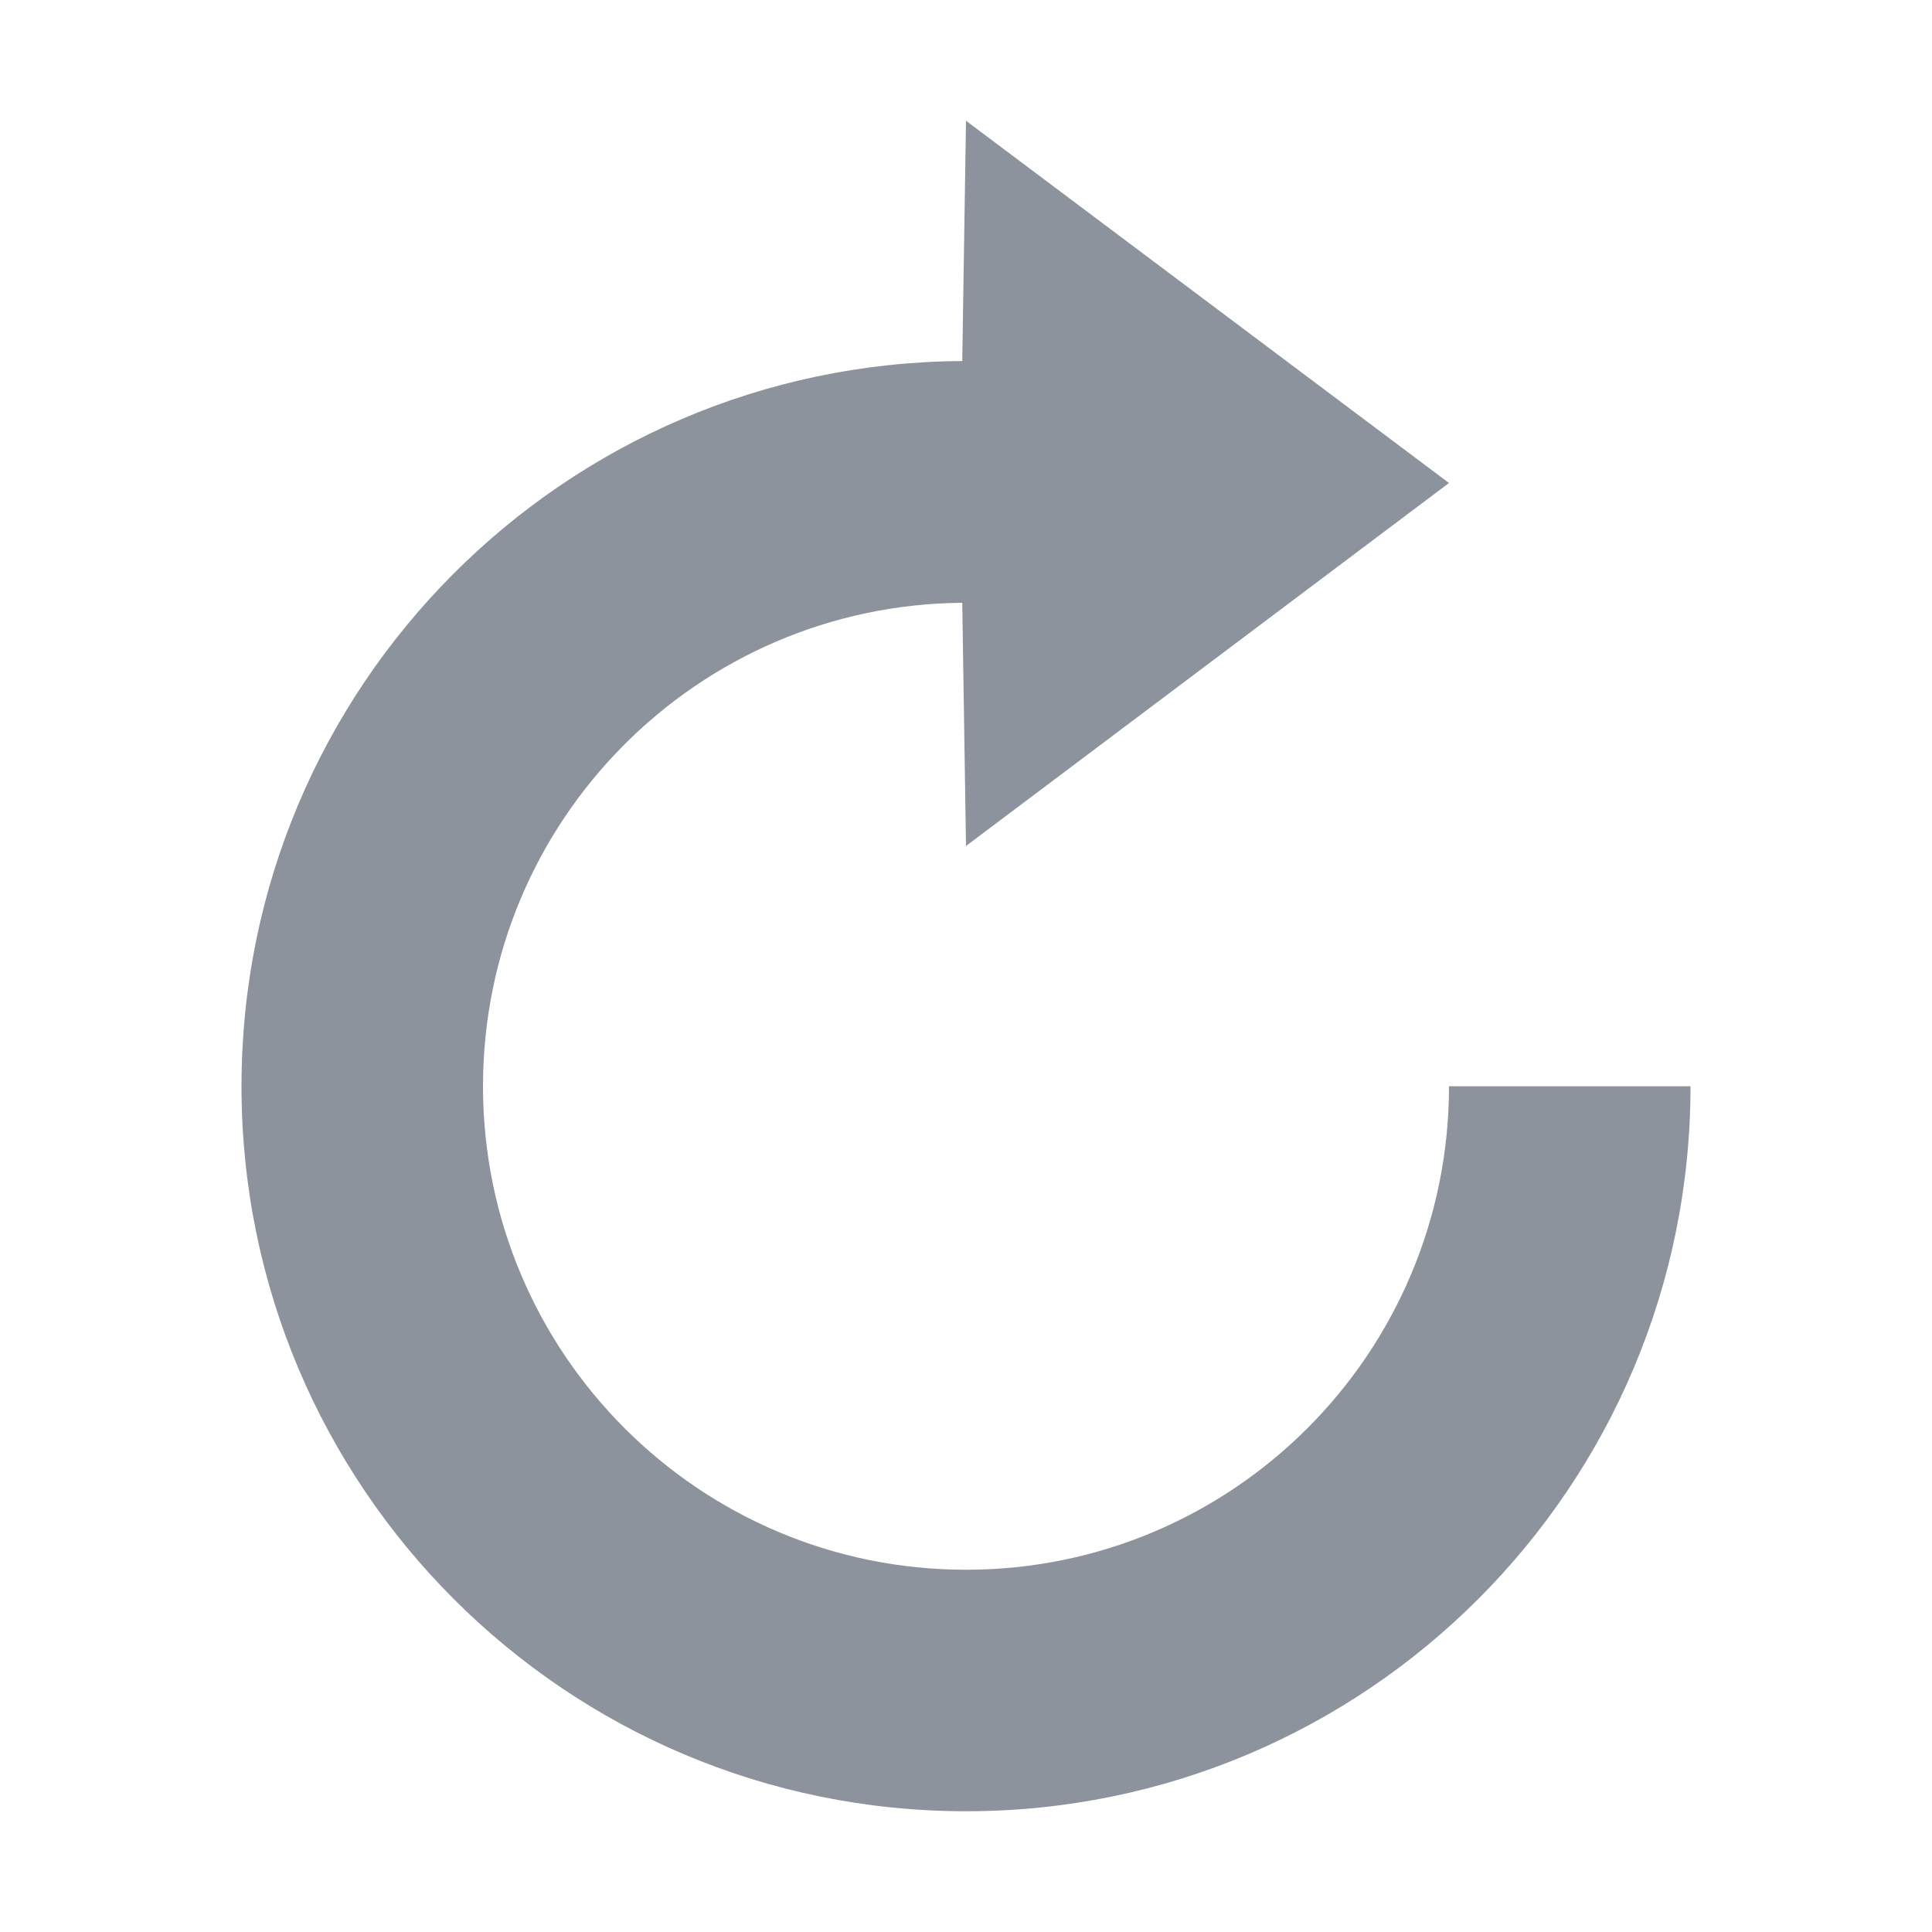
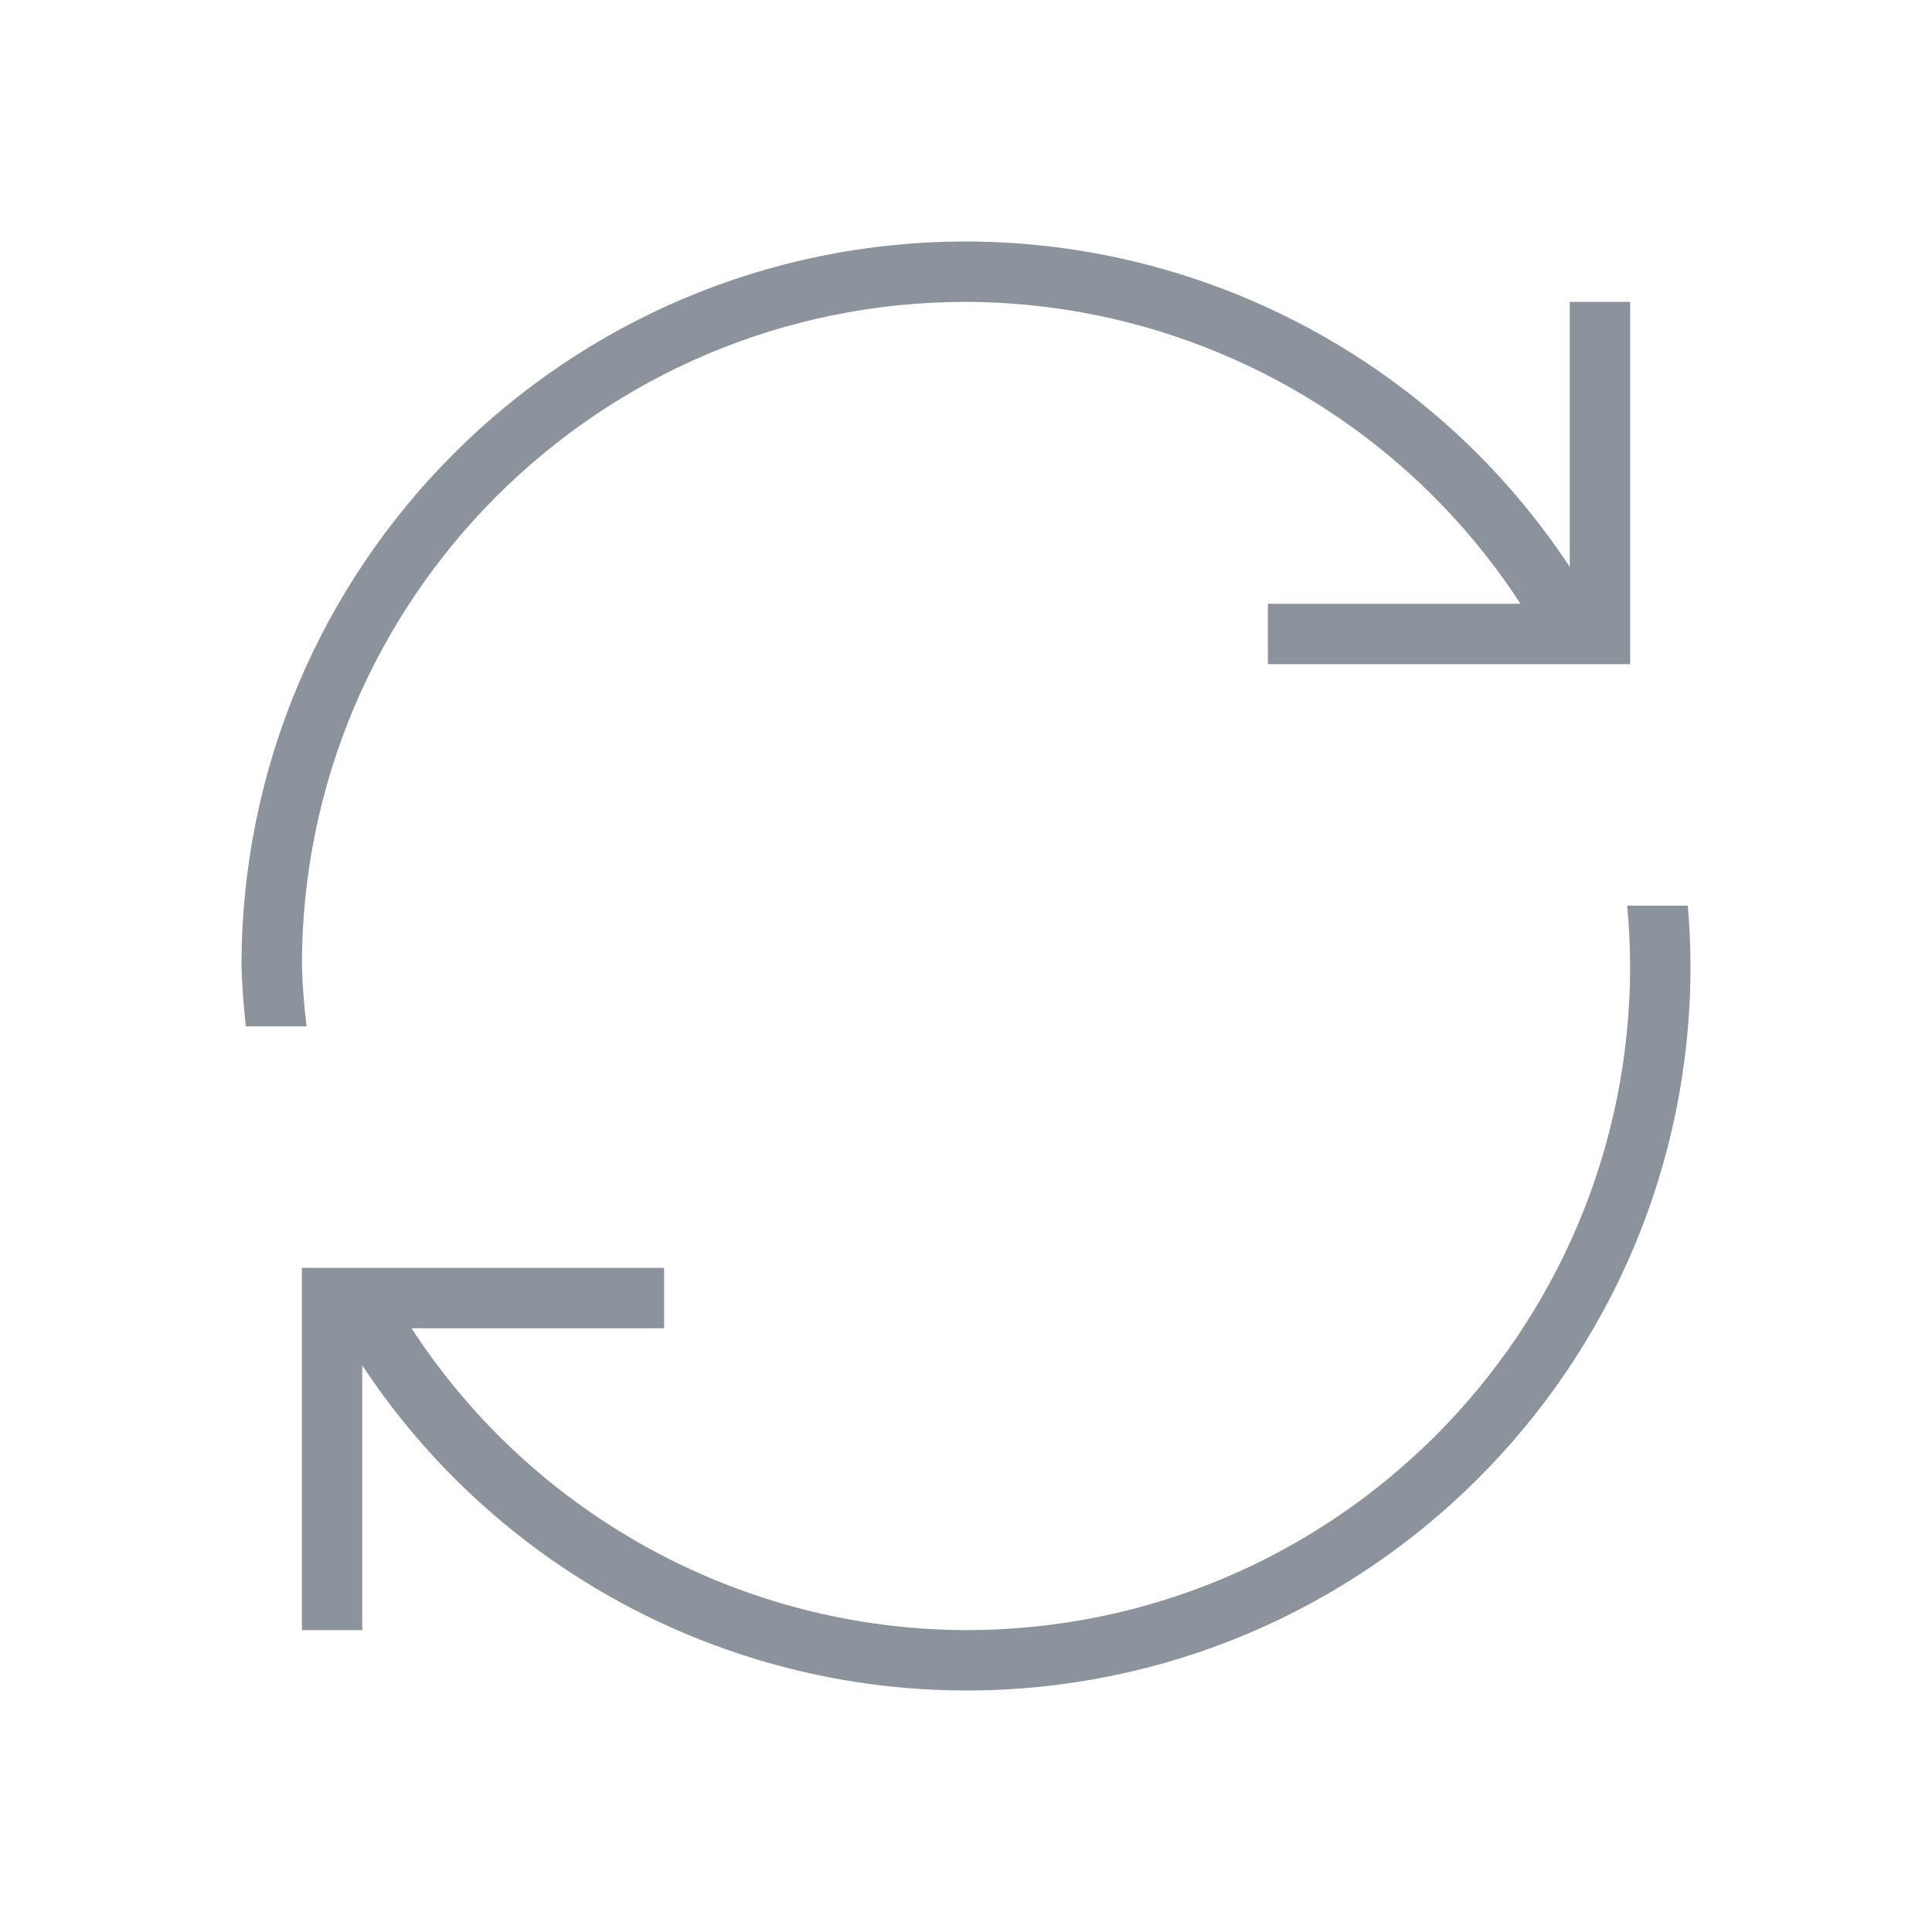
- <svg xmlns="http://www.w3.org/2000/svg" width="32" height="32" viewBox="0 0 32 32" version="1.1">
-   <style type="text/css" id="current-color-scheme">.ColorScheme-Text { color:#8c939d; }</style>
-   <path class="ColorScheme-Text" style="fill:currentColor;fill-rule:evenodd" d="M 28,17.992 C 28,24.625 22.629,30 16,30 9.371,30 4,24.625 4,17.992 4,11.379 9.34,6.016 15.938,5.98 L 16,2 24,8 16,14.012 15.938,9.984 C 11.547,10.02 8,13.59 8,17.992 8,22.414 11.582,26 16,26 c 4.418,0 8,-3.586 8,-8.008 z" />
+ <svg xmlns="http://www.w3.org/2000/svg" version="1.1" viewBox="0 0 32 32">
+   <defs>
+     <style type="text/css" id="current-color-scheme"> .ColorScheme-Text { color:#8c939d; } </style>
+   </defs>
+   <path d="m16 4a12 12 0 0 0-12 12 12 12 0 0 0 0.072 1h1.006a11 11 0 0 1-0.078-1 11 11 0 0 1 11-11 11 11 0 0 1 9.184 5h-4.184v1h4.797 0.203 0.906 0.094v-6h-1v4.389a12 12 0 0 0-10-5.389zm10.951 11a11 11 0 0 1 0.049 1 11 11 0 0 1-11 11 11 11 0 0 1-9.184-5h4.184v-1h-4.797-1.111-0.092v1 5h1v-4.385a12 12 0 0 0 10 5.385 12 12 0 0 0 12-12 12 12 0 0 0-0.045-1h-1.004z" class="ColorScheme-Text" fill="currentColor" />
</svg>
